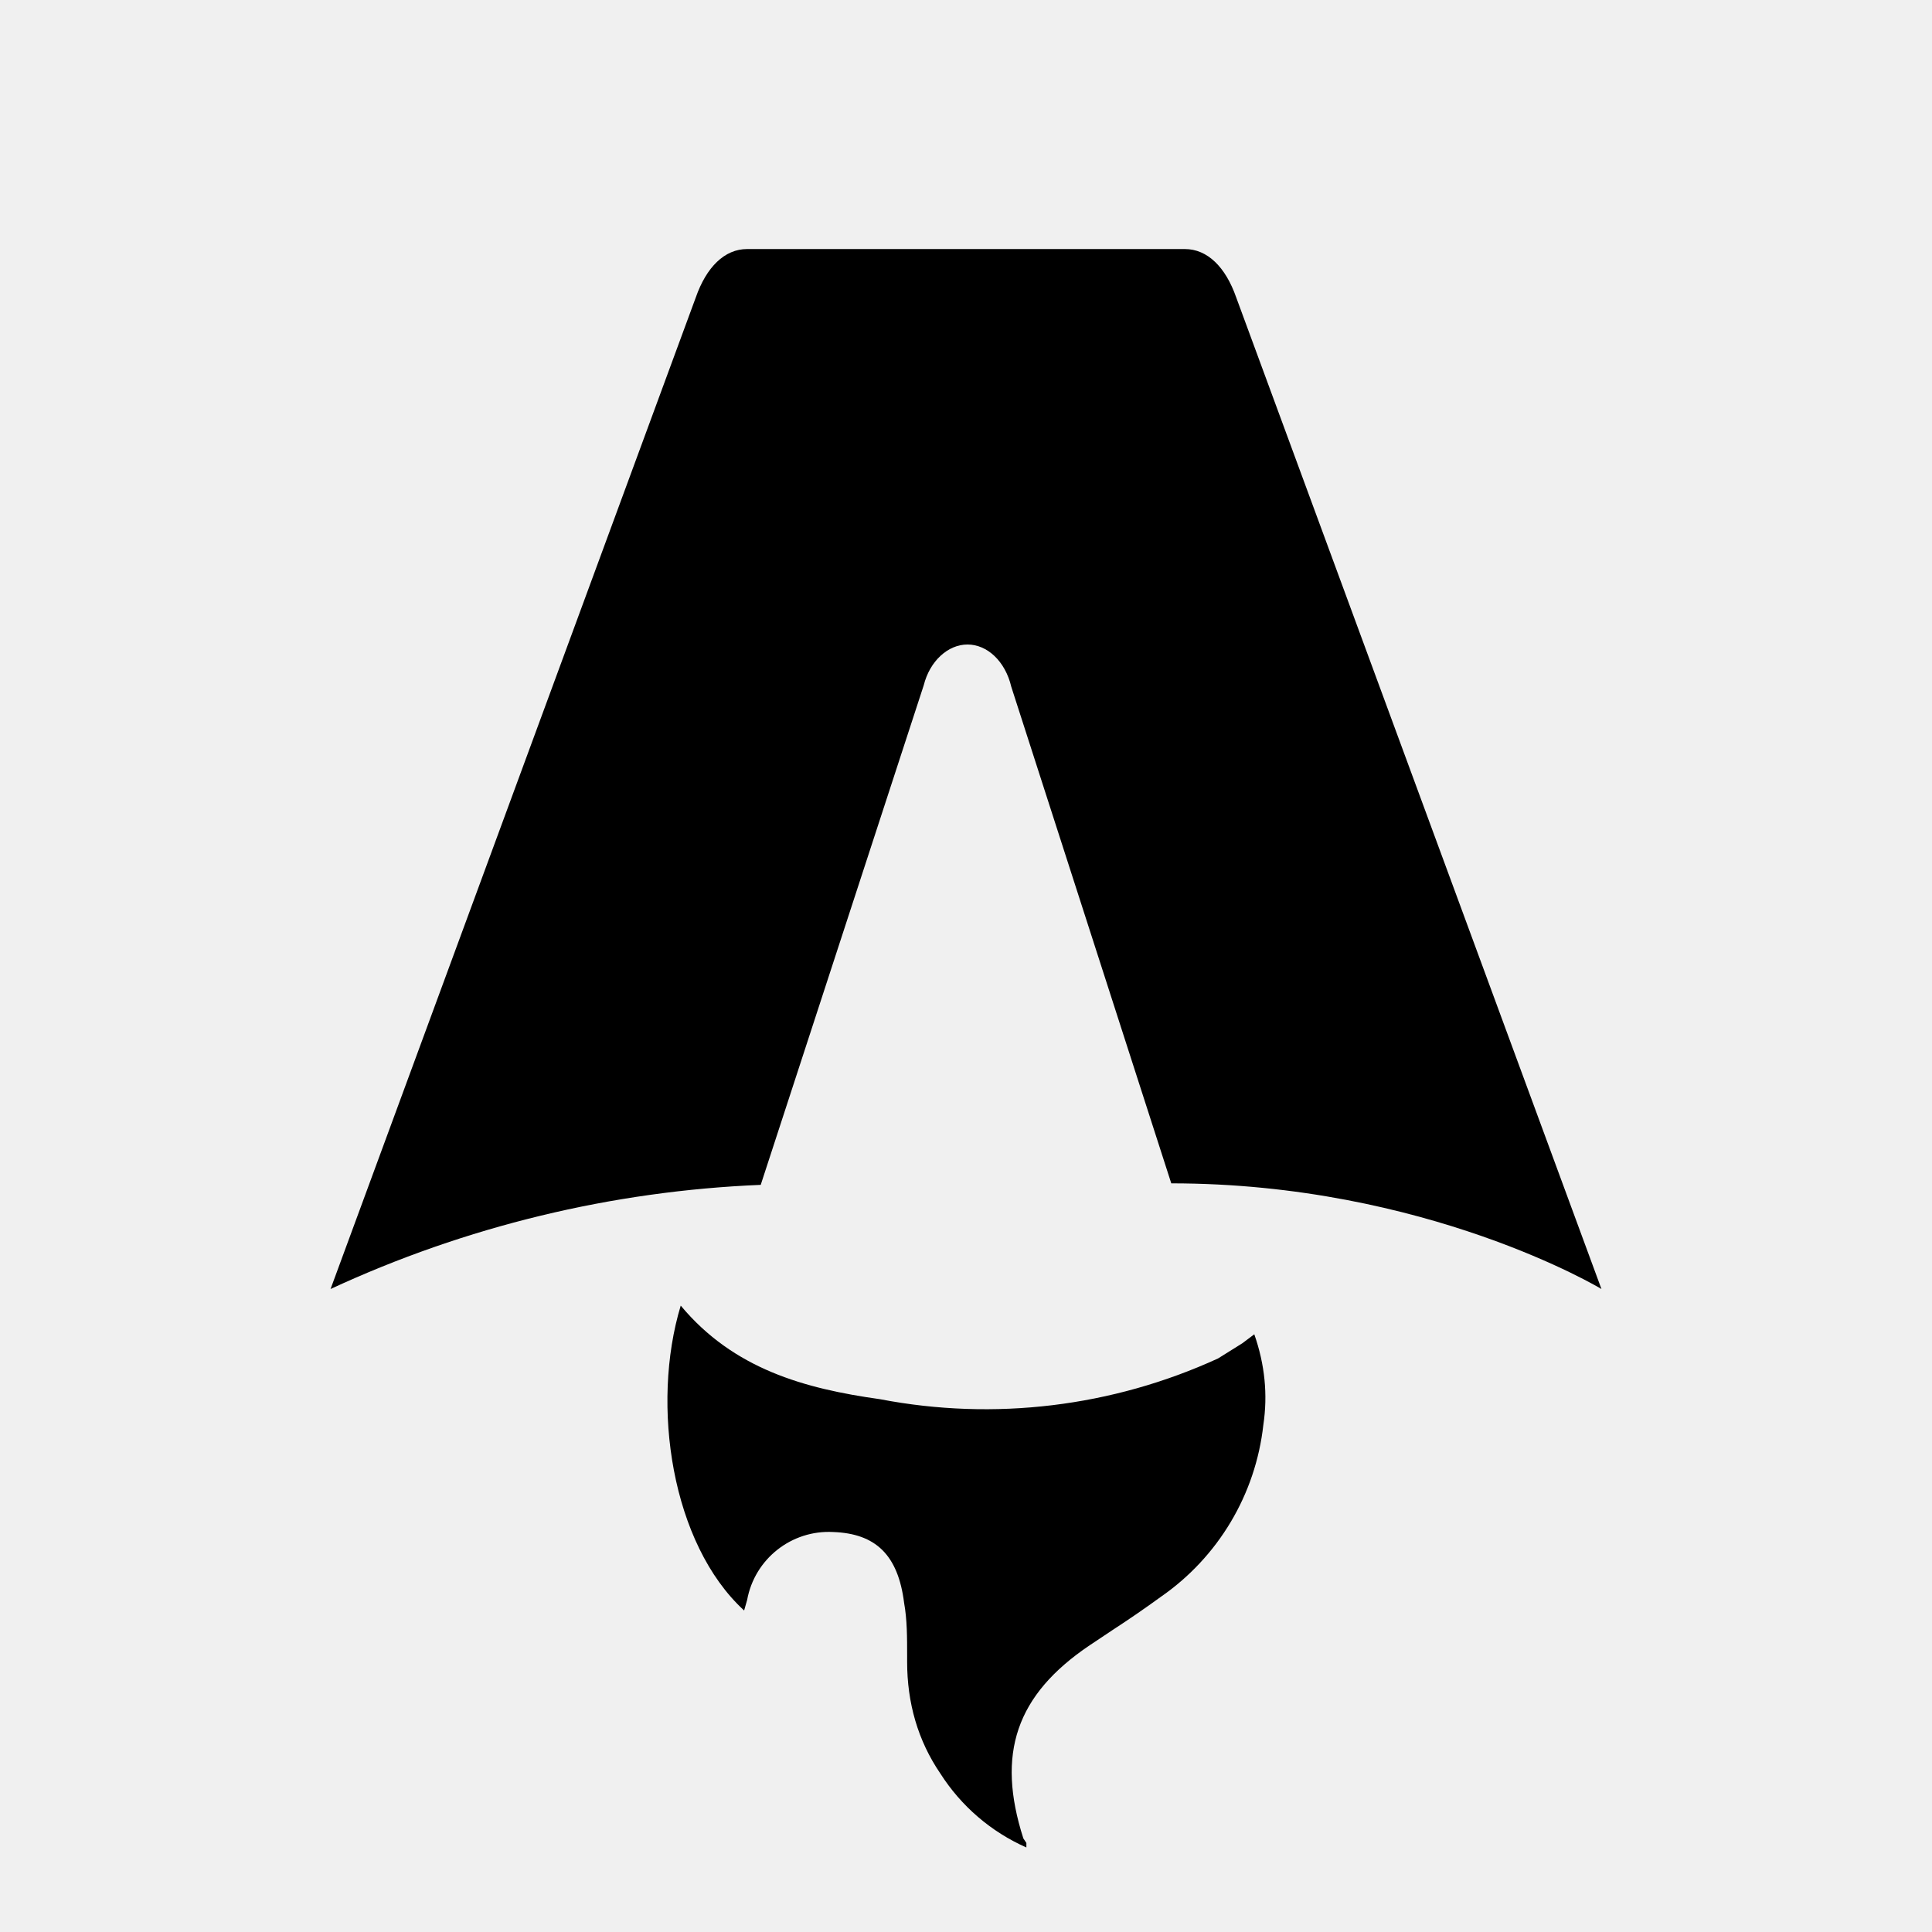
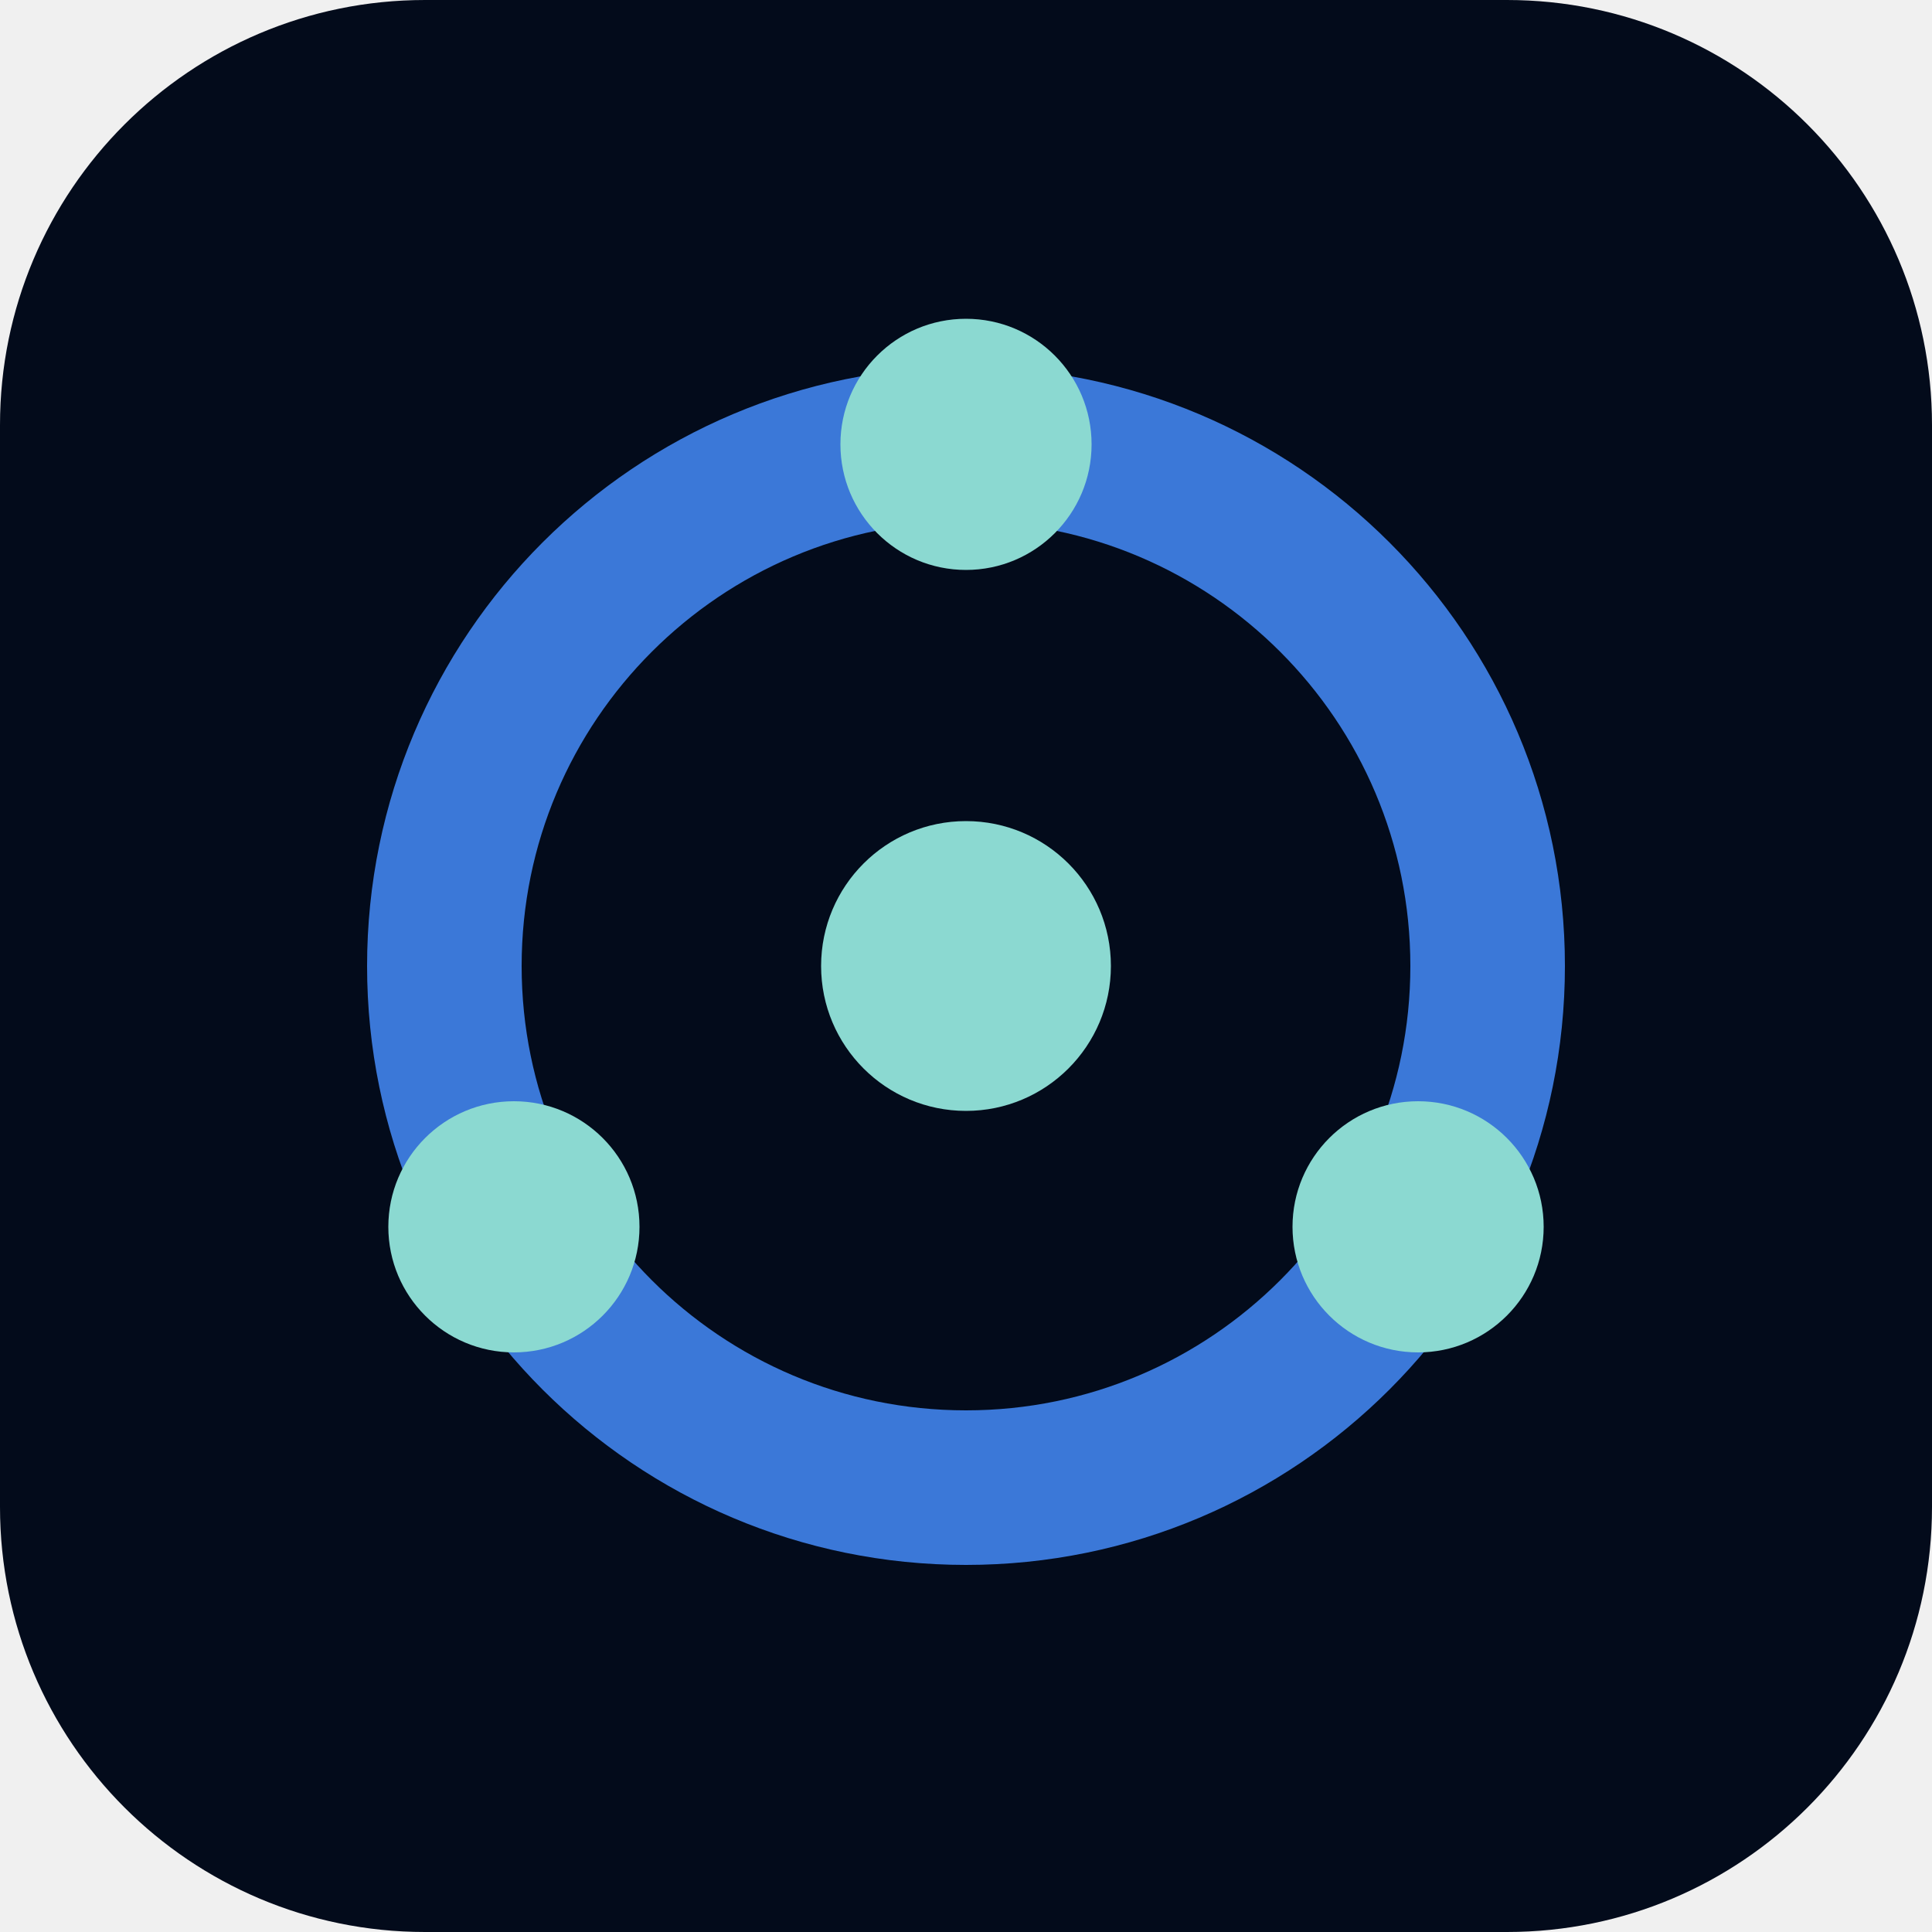
- <svg xmlns="http://www.w3.org/2000/svg" fill="none" viewBox="0 0 128 128">
-   <path d="M50.4 78.5a75.1 75.1 0 0 0-28.5 6.9l24.2-65.7c.7-2 1.9-3.2 3.4-3.2h29c1.5 0 2.7 1.2 3.4 3.2l24.2 65.7s-11.6-7-28.5-7L67 45.5c-.4-1.7-1.6-2.8-2.9-2.8-1.3 0-2.5 1.1-2.9 2.7L50.4 78.5Zm-1.1 28.2Zm-4.2-20.2c-2 6.6-.6 15.8 4.2 20.2a17.5 17.5 0 0 1 .2-.7 5.5 5.5 0 0 1 5.7-4.5c2.8.1 4.3 1.5 4.7 4.7.2 1.1.2 2.3.2 3.5v.4c0 2.7.7 5.2 2.2 7.4a13 13 0 0 0 5.7 4.9v-.3l-.2-.3c-1.8-5.6-.5-9.5 4.4-12.8l1.5-1a73 73 0 0 0 3.2-2.2 16 16 0 0 0 6.8-11.4c.3-2 .1-4-.6-6l-.8.6-1.6 1a37 37 0 0 1-22.4 2.7c-5-.7-9.7-2-13.2-6.2Z" />
-   <style>
-         path { fill: #000; }
-         @media (prefers-color-scheme: dark) {
-             path { fill: #FFF; }
-         }
-     </style>
+ <svg xmlns="http://www.w3.org/2000/svg" viewBox="0 0 100 100">
+   <rect width="100" height="100" rx="22" fill="#030b1b" />
+   <circle cx="50" cy="50" r="27" fill="none" stroke="#3b78d8" stroke-width="8" />
+   <circle cx="50" cy="50" r="7.5" fill="#8bd9d1" />
+   <circle cx="50" cy="23" r="6.5" fill="#8bd9d1" />
+   <circle cx="26.6" cy="63.5" r="6.5" fill="#8bd9d1" />
+   <circle cx="73.4" cy="63.5" r="6.5" fill="#8bd9d1" />
</svg>
